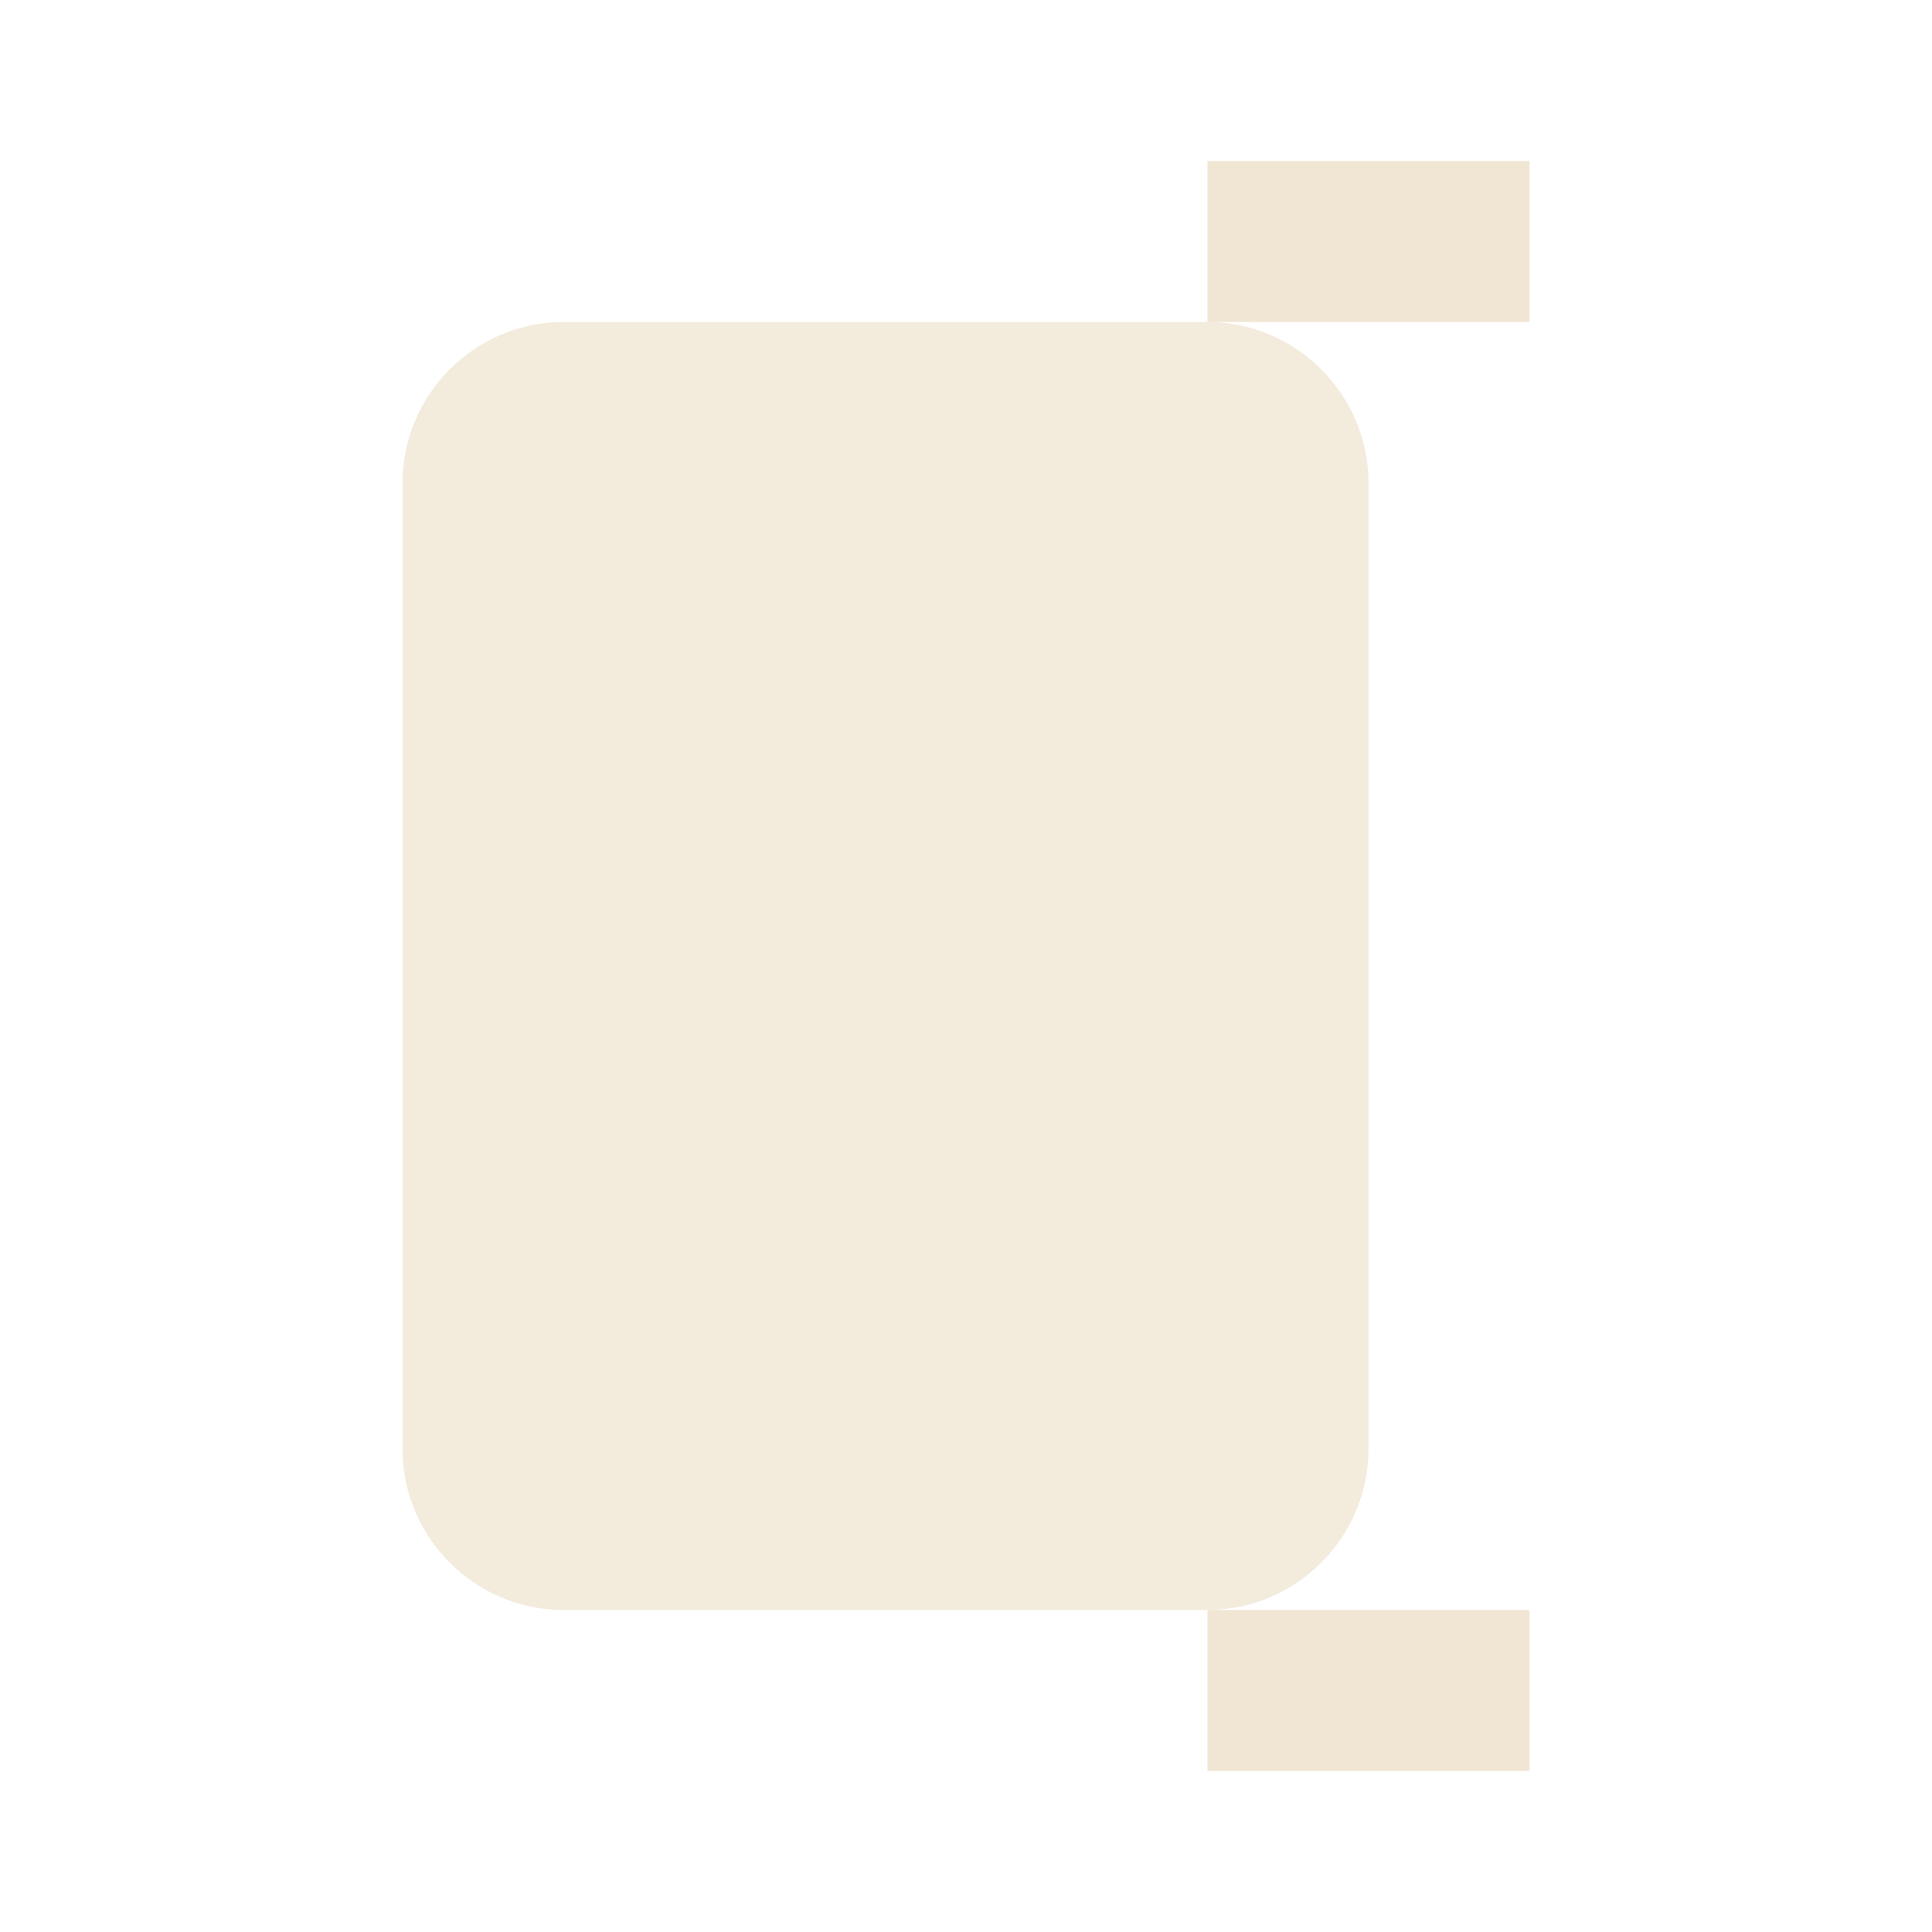
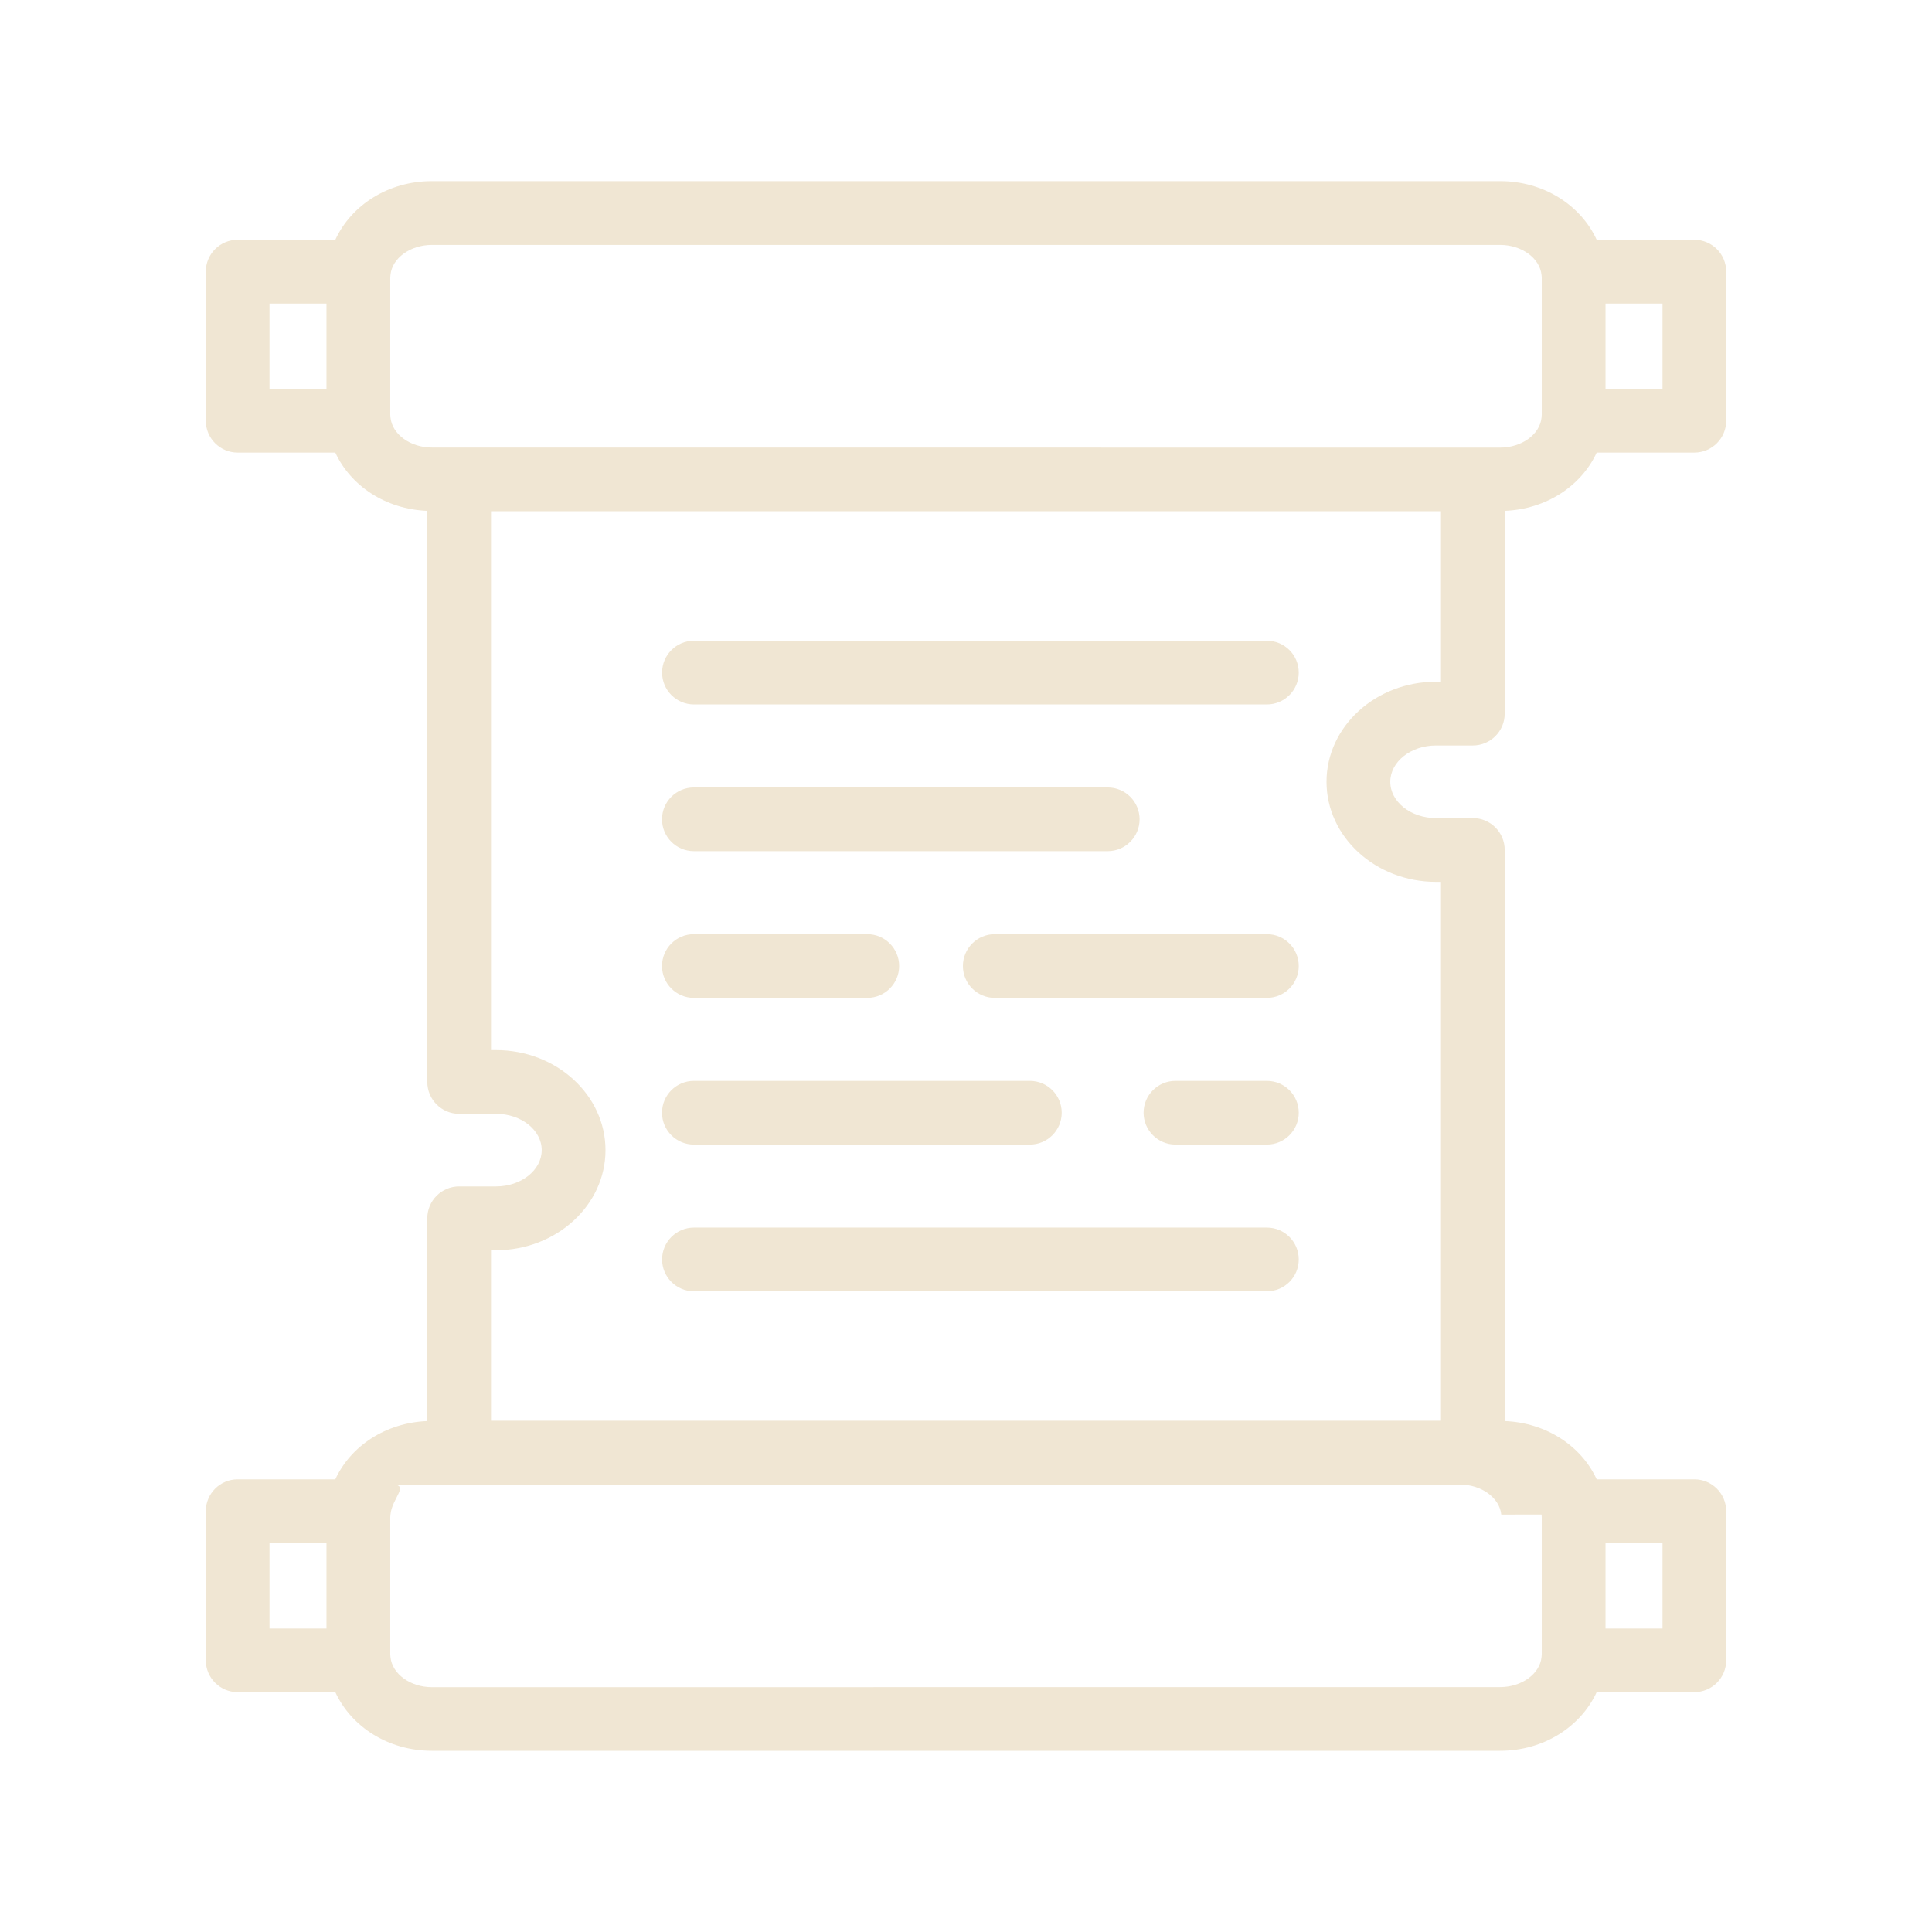
<svg xmlns="http://www.w3.org/2000/svg" viewBox="0 0 24 24" style="color: #f0e6d3;">
-   <path d="M15 4h-8c-1.1 0-2 .9-2 2v12c0 1.1.9 2 2 2h8c1.1 0 2-.9 2-2V6c0-1.1-.9-2-2-2z" fill="currentColor" opacity="0.8" />
-   <path d="M15 2h4v2h-4zM15 20h4v2h-4z" fill="currentColor" />
-   <path d="M17 4v16" fill="currentColor" opacity="0.4" />
-   <path d="M9 8h4M9 12h4M9 16h2" fill="currentColor" opacity="0.3" />
+   <path d="m891.89 463.03h22.922c10.922 0 19.781-8.859 19.781-19.781v-125.95c25.781-1.031 47.531-15.375 57.141-36.188h60.656c10.922 0 19.781-8.859 19.781-19.781v-92.625c0-10.922-8.859-19.781-19.781-19.781h-60.656c-9.938-21.562-32.953-36.422-60-36.422h-663.47c-27.047 0-50.062 14.859-60 36.422h-60.656c-10.922 0-19.781 8.859-19.781 19.781v92.625c0 10.922 8.859 19.781 19.781 19.781h60.656c9.609 20.812 31.359 35.156 57.141 36.188v354.74c0 10.922 8.859 19.781 19.781 19.781h22.922c15.656 0 28.359 10.125 28.359 22.547 0 12.422-12.75 22.547-28.359 22.547h-22.922c-10.922 0-19.781 8.859-19.781 19.781v125.95c-25.781 1.031-47.531 15.375-57.141 36.188h-60.656c-10.922 0-19.781 8.859-19.781 19.781v92.625c0 10.922 8.859 19.781 19.781 19.781h60.656c9.938 21.562 32.953 36.422 60 36.422h663.47c27.047 0 50.016-14.859 60-36.422h60.656c10.922 0 19.781-8.859 19.781-19.781v-92.625c0-10.922-8.859-19.781-19.781-19.781h-60.656c-9.609-20.812-31.359-35.156-57.141-36.188v-354.74c0-10.922-8.859-19.781-19.781-19.781h-22.922c-15.656 0-28.359-10.125-28.359-22.547s12.75-22.547 28.359-22.547zm140.72-221.48h-35.391v-53.016h35.391zm-865.22-53.016h35.391v53.016h-35.391zm75.141 70.828c-0.047-0.562-0.141-1.172-0.141-1.734v-85.125c0-0.562 0.094-1.172 0.141-1.781 1.031-10.406 12.328-18.609 25.734-18.609h663.47c13.359 0 24.656 8.156 25.734 18.656 0.047 0.562 0.141 1.125 0.141 1.734v85.125c0 0.562-0.094 1.172-0.141 1.781-1.031 10.453-12.328 18.609-25.734 18.609l-663.47-0.047c-13.359 0-24.656-8.156-25.734-18.656zm-75.141 699.14h35.391v53.016h-35.391zm865.22 53.016h-35.391v-53.016h35.391zm-75.141-70.828c0.047 0.562 0.141 1.125 0.141 1.734v85.125c0 0.562-0.094 1.125-0.141 1.734-1.031 10.406-12.328 18.609-25.734 18.609l-663.47 0.047c-13.359 0-24.656-8.156-25.734-18.656-0.047-0.562-0.141-1.125-0.141-1.688v-85.172c0-0.562 0.094-1.125 0.141-1.734 1.031-10.453 12.328-18.609.734-18.609h663.47c13.359 0 24.656 8.156 25.734 18.656zm-65.578-392.95h3.141v334.69h-590.06v-105.89h3.141c37.453 0 67.969-27.891 67.969-62.156 0-34.266-30.469-62.156-67.969-62.156h-3.141v-334.69h590.06v105.89h-3.141c-37.453 0-67.969 27.891-67.969 62.156s30.469 62.156 67.969 62.156zm-85.219-129.98c0 10.922-8.859 19.781-19.781 19.781h-355.87c-10.922 0-19.781-8.859-19.781-19.781s8.859-19.781 19.781-19.781h355.87c10.922 0 19.781 8.859 19.781 19.781zm-395.48 91.125c0-10.922 8.859-19.781 19.781-19.781h257.06c10.922 0 19.781 8.859 19.781 19.781s-8.859 19.781-19.781 19.781h-257.06c-10.922 0-19.781-8.859-19.781-19.781zm395.48 91.125c0 10.922-8.859 19.781-19.781 19.781h-169.03c-10.922 0-19.781-8.859-19.781-19.781s8.859-19.781 19.781-19.781h169.03c10.922 0 19.781 8.859 19.781 19.781zm-395.48 0c0-10.922 8.859-19.781 19.781-19.781h107.72c10.922 0 19.781 8.859 19.781 19.781s-8.859 19.781-19.781 19.781h-107.72c-10.922 0-19.781-8.859-19.781-19.781zm0 91.125c0-10.922 8.859-19.781 19.781-19.781h208.69c10.922 0 19.781 8.859 19.781 19.781s-8.859 19.781-19.781 19.781h-208.69c-10.922 0-19.781-8.859-19.781-19.781zm395.48 0c0 10.922-8.859 19.781-19.781 19.781h-56.812c-10.922 0-19.781-8.859-19.781-19.781s8.859-19.781 19.781-19.781h56.812c10.922 0 19.781 8.859 19.781 19.781zm0 91.125c0 10.922-8.859 19.781-19.781 19.781h-355.87c-10.922 0-19.781-8.859-19.781-19.781s8.859-19.781 19.781-19.781h355.87c10.922 0 19.781 8.859 19.781 19.781z" fill="currentColor" transform="scale(0.02)" />
</svg>
